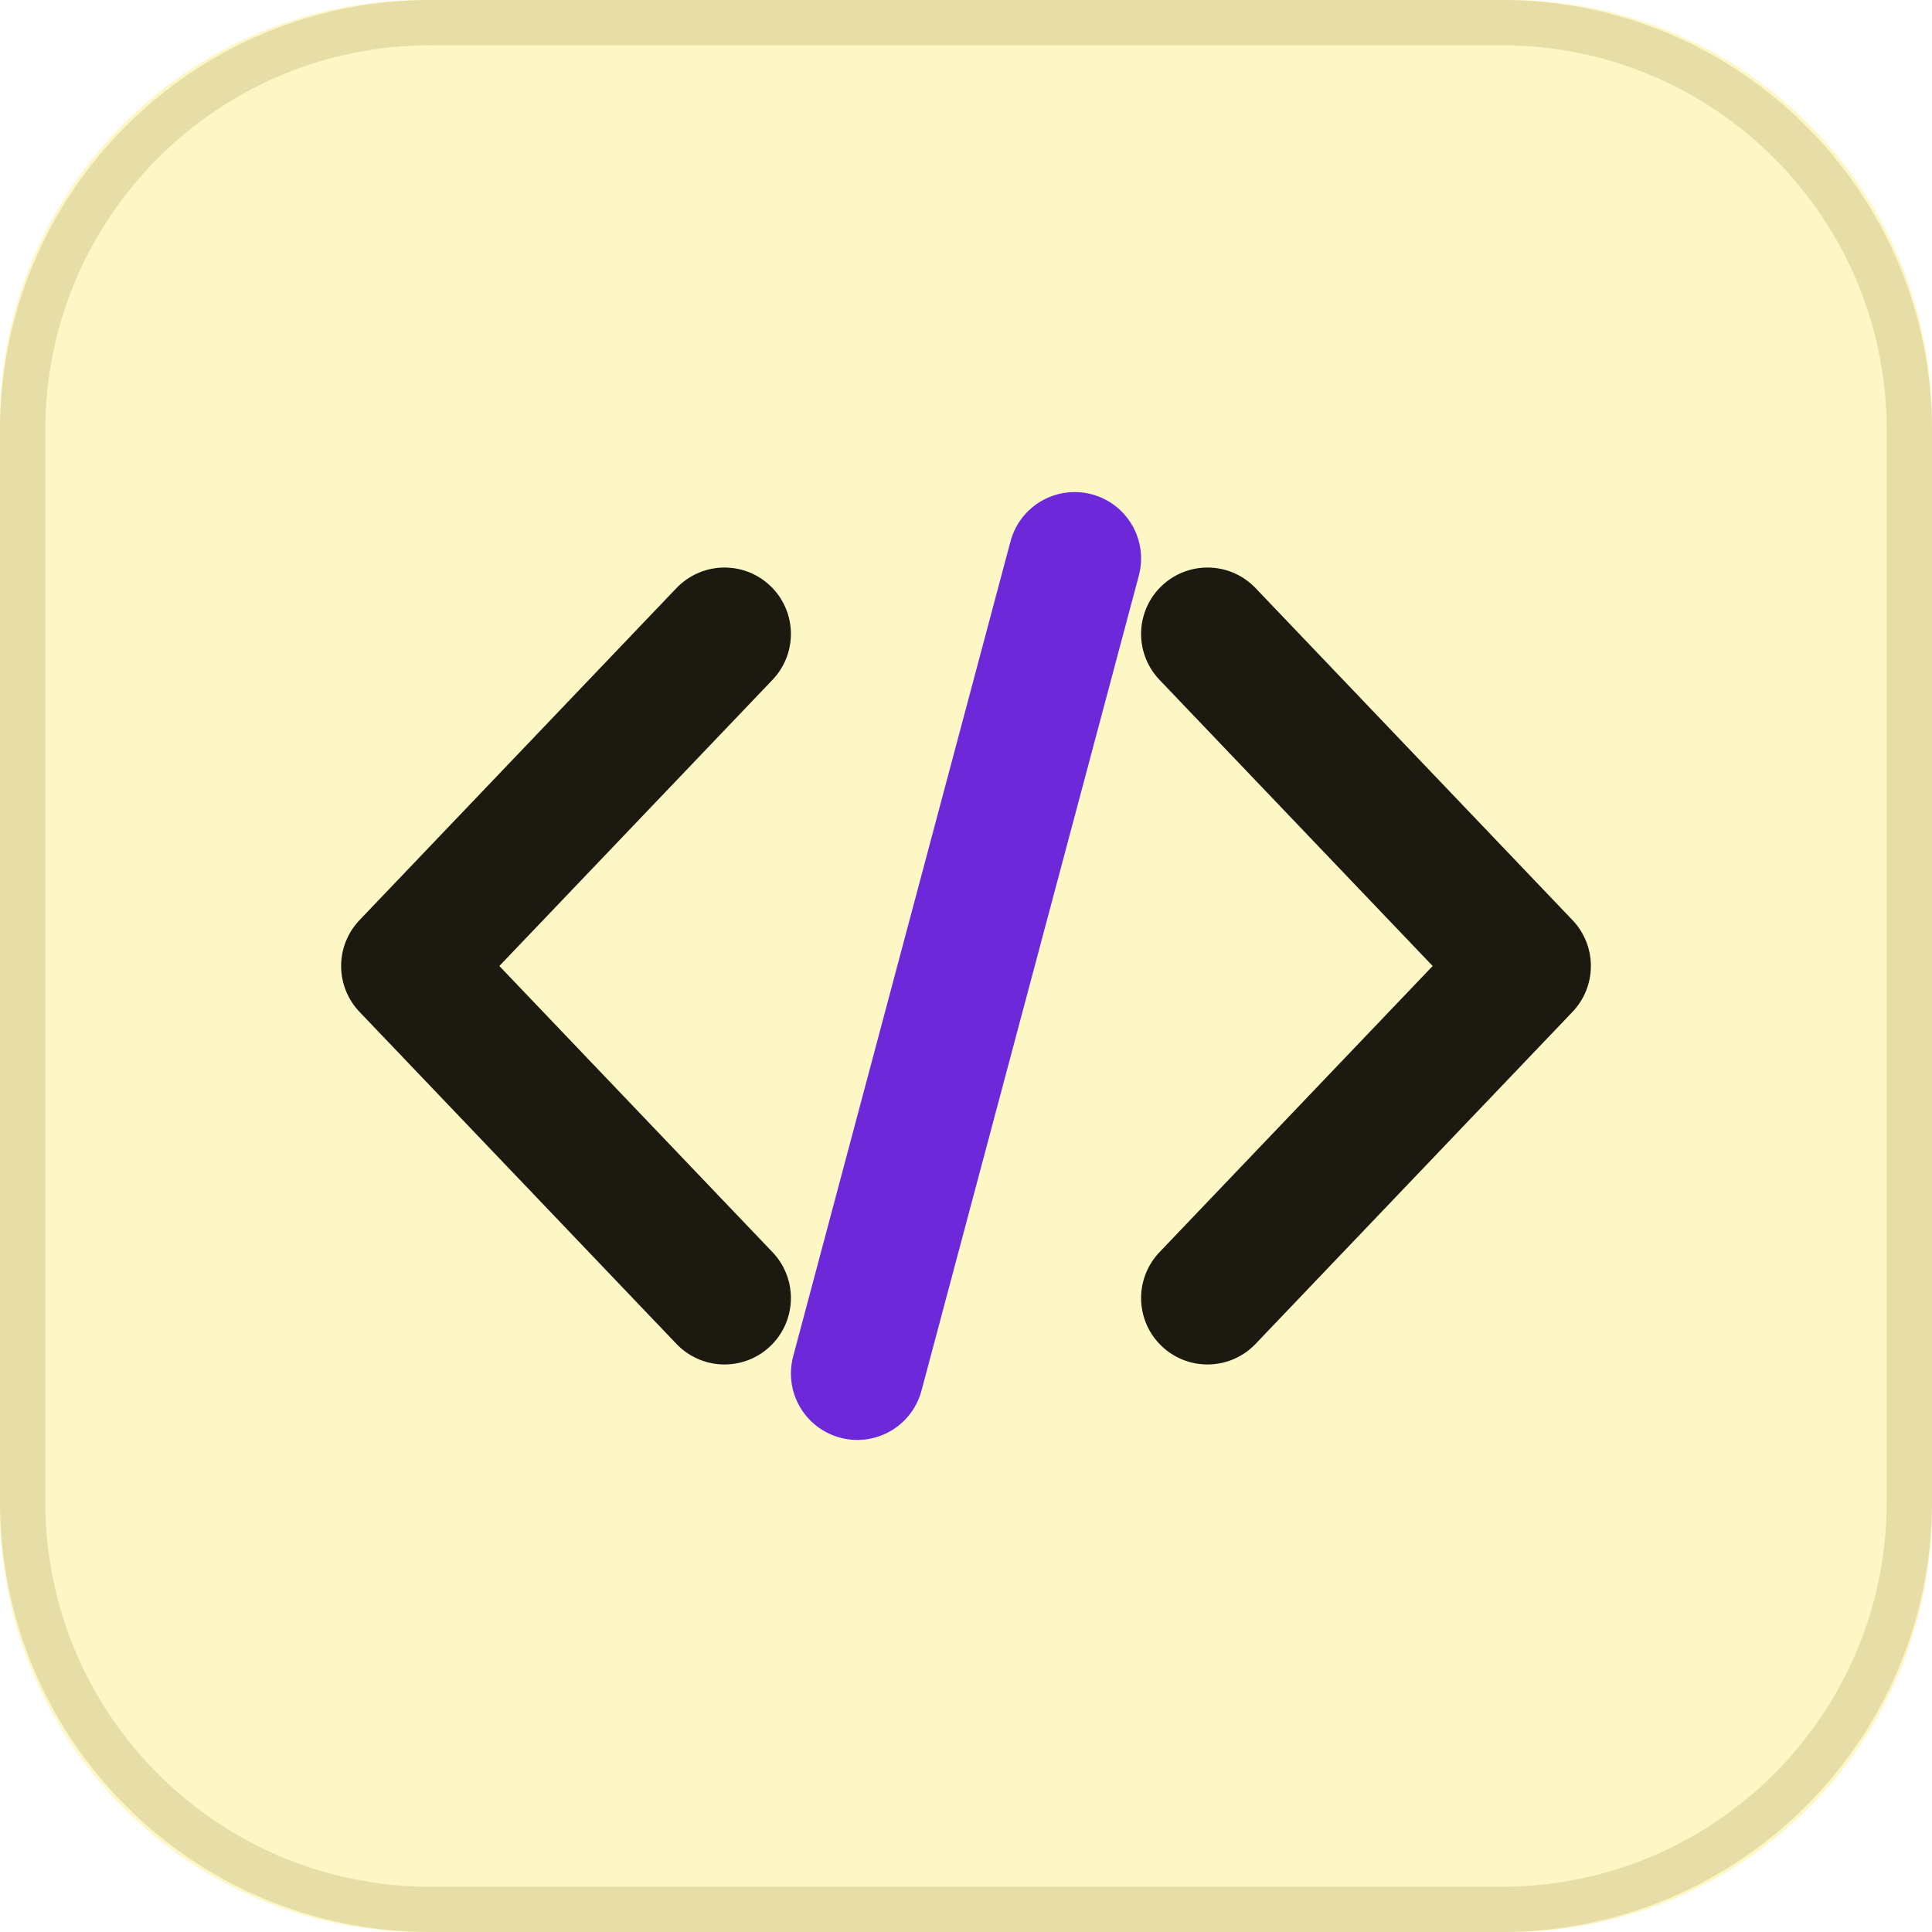
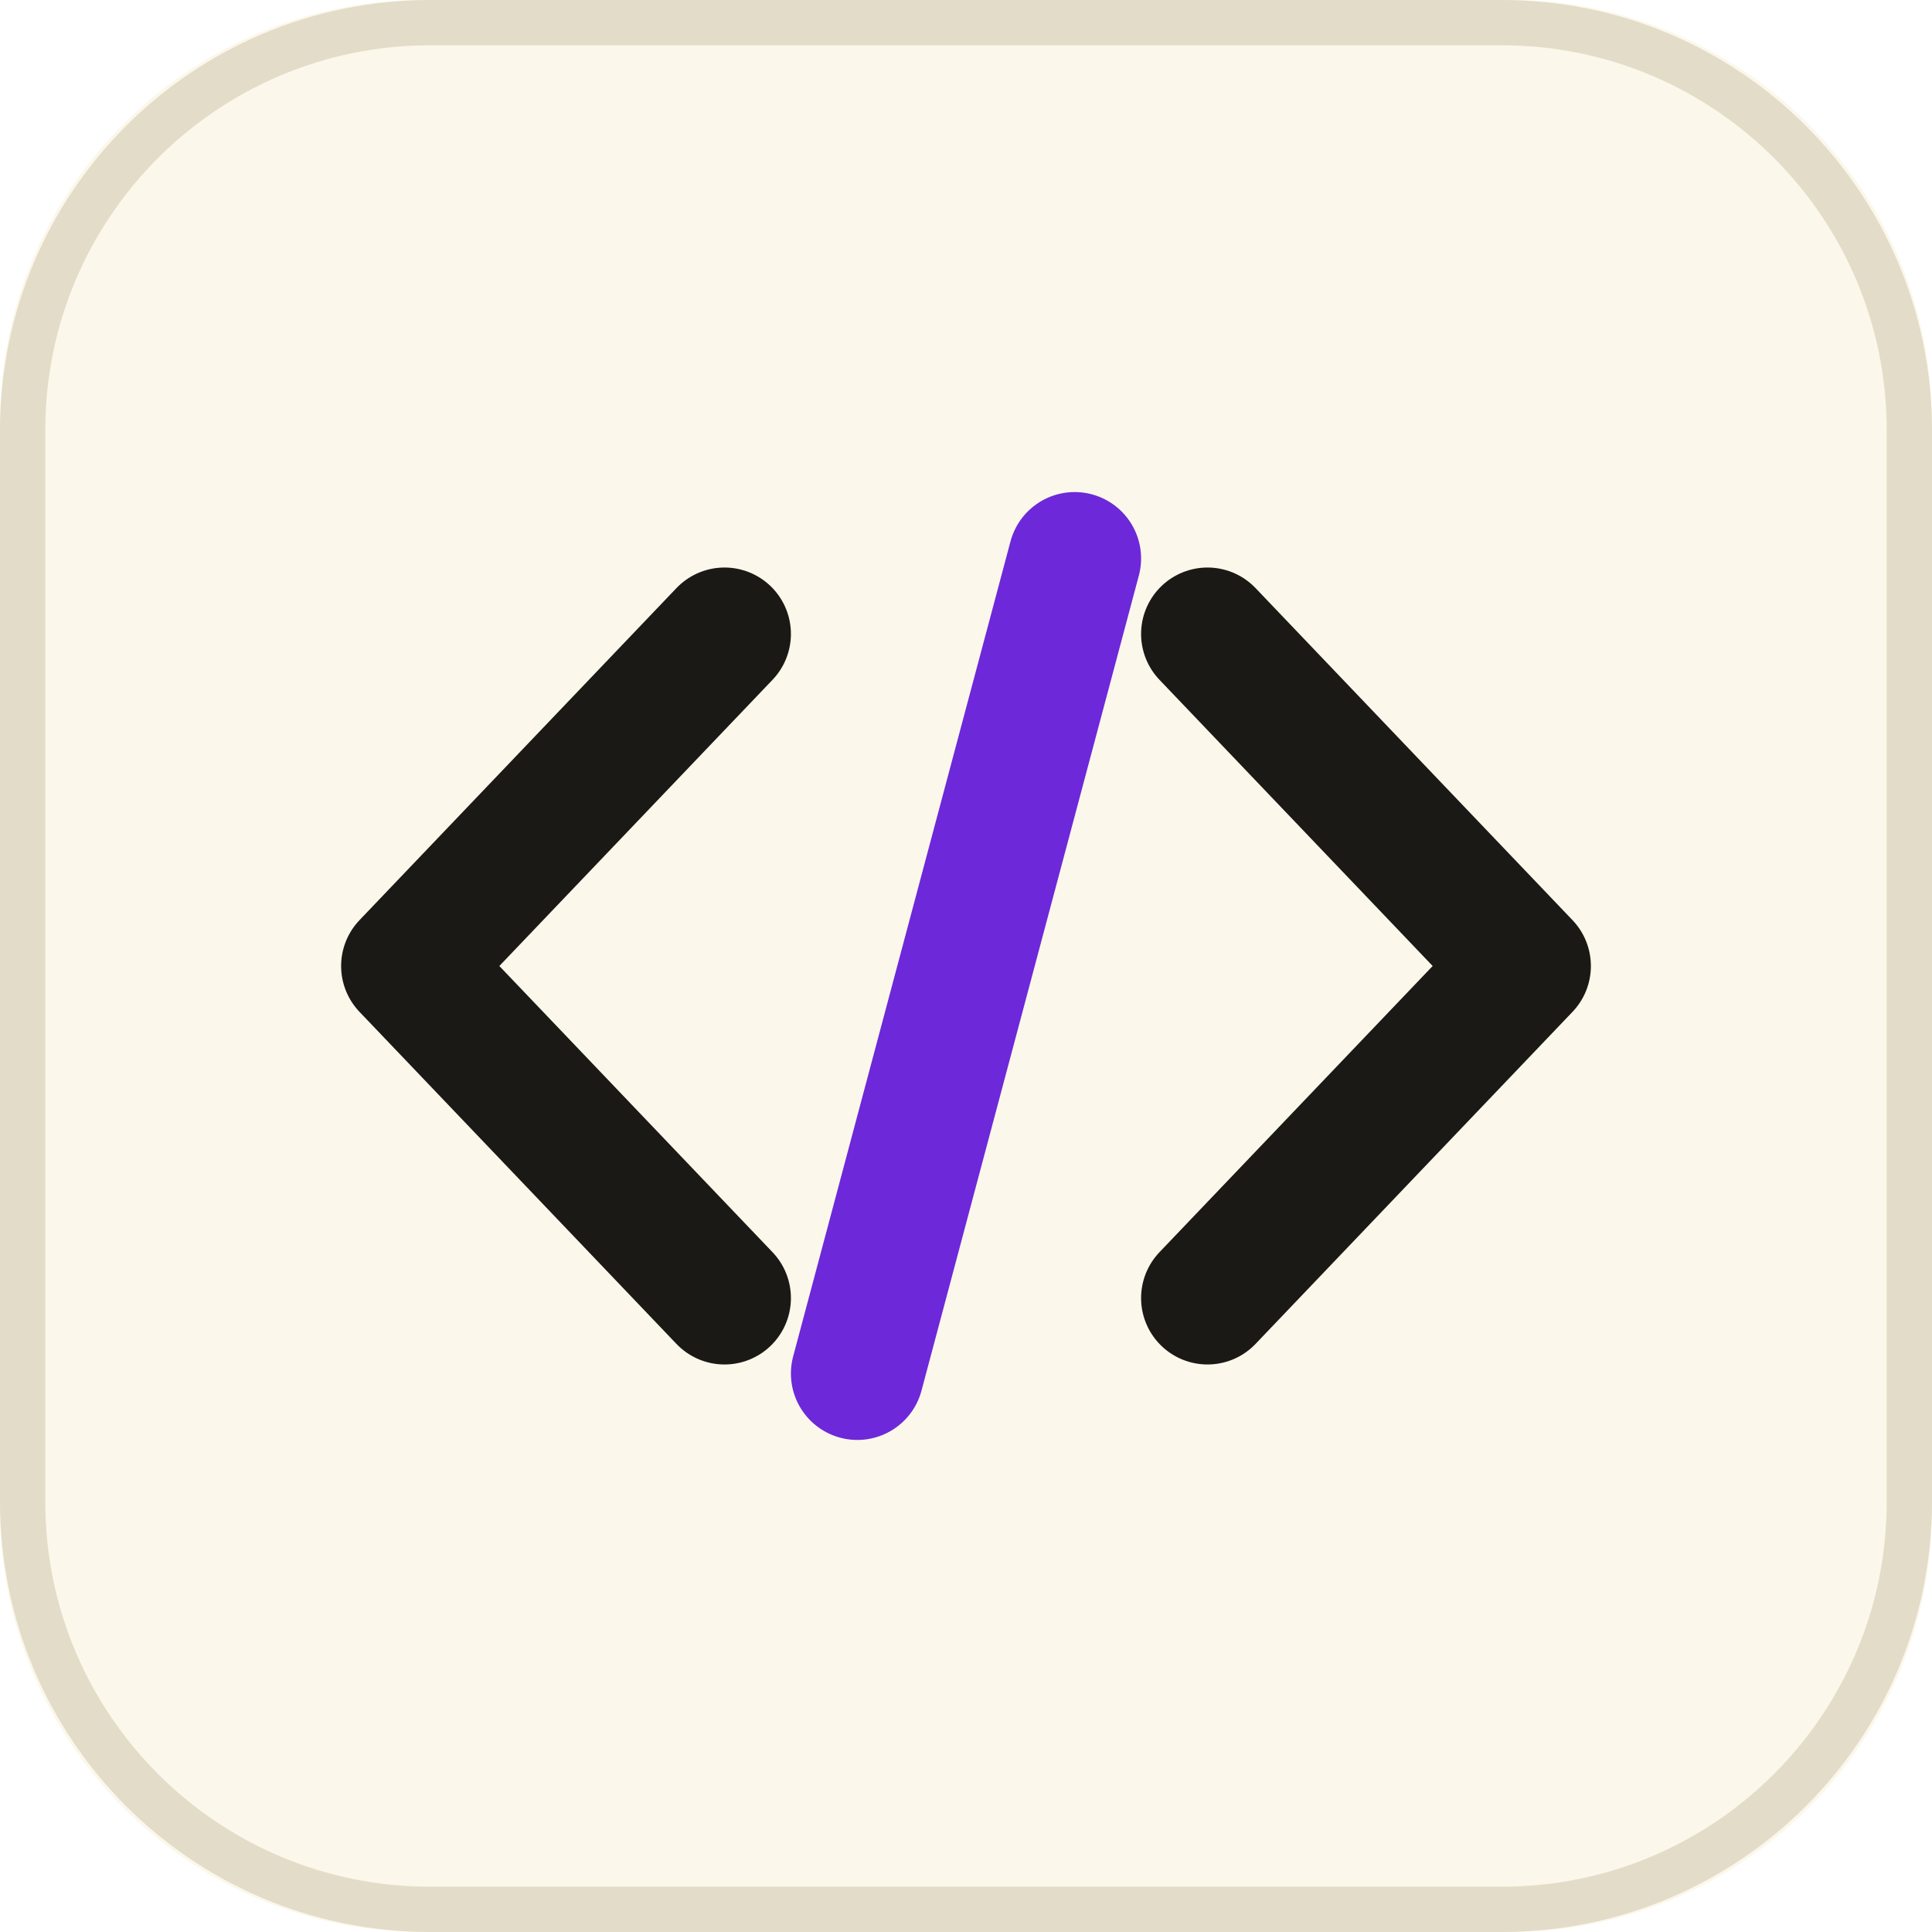
<svg xmlns="http://www.w3.org/2000/svg" viewBox="0 0 64 64" width="64" height="64">
-   <rect width="64" height="64" rx="14" fill="#fdf6c5" />
-   <rect x="0.75" y="0.75" width="62.5" height="62.5" rx="13.5" fill="none" stroke="#e7dda6" stroke-width="1.5" />
-   <g fill="none" stroke="#1c1a10" stroke-width="4.4" stroke-linecap="round" stroke-linejoin="round">
+   <rect width="64" height="64" rx="14" fill="#fbf7ea" />
+   <rect x="0.75" y="0.75" width="62.5" height="62.5" rx="13.5" fill="none" stroke="#e3dcc8" stroke-width="1.5" />
+   <g fill="none" stroke="#1a1915" stroke-width="4.4" stroke-linecap="round" stroke-linejoin="round">
    <path d="M24 21 13.5 32 24 43" />
    <path d="M40 21 50.5 32 40 43" />
  </g>
  <path d="M35.6 18.5 28.4 45.5" stroke="#6d28d9" stroke-width="4.4" stroke-linecap="round" />
</svg>
